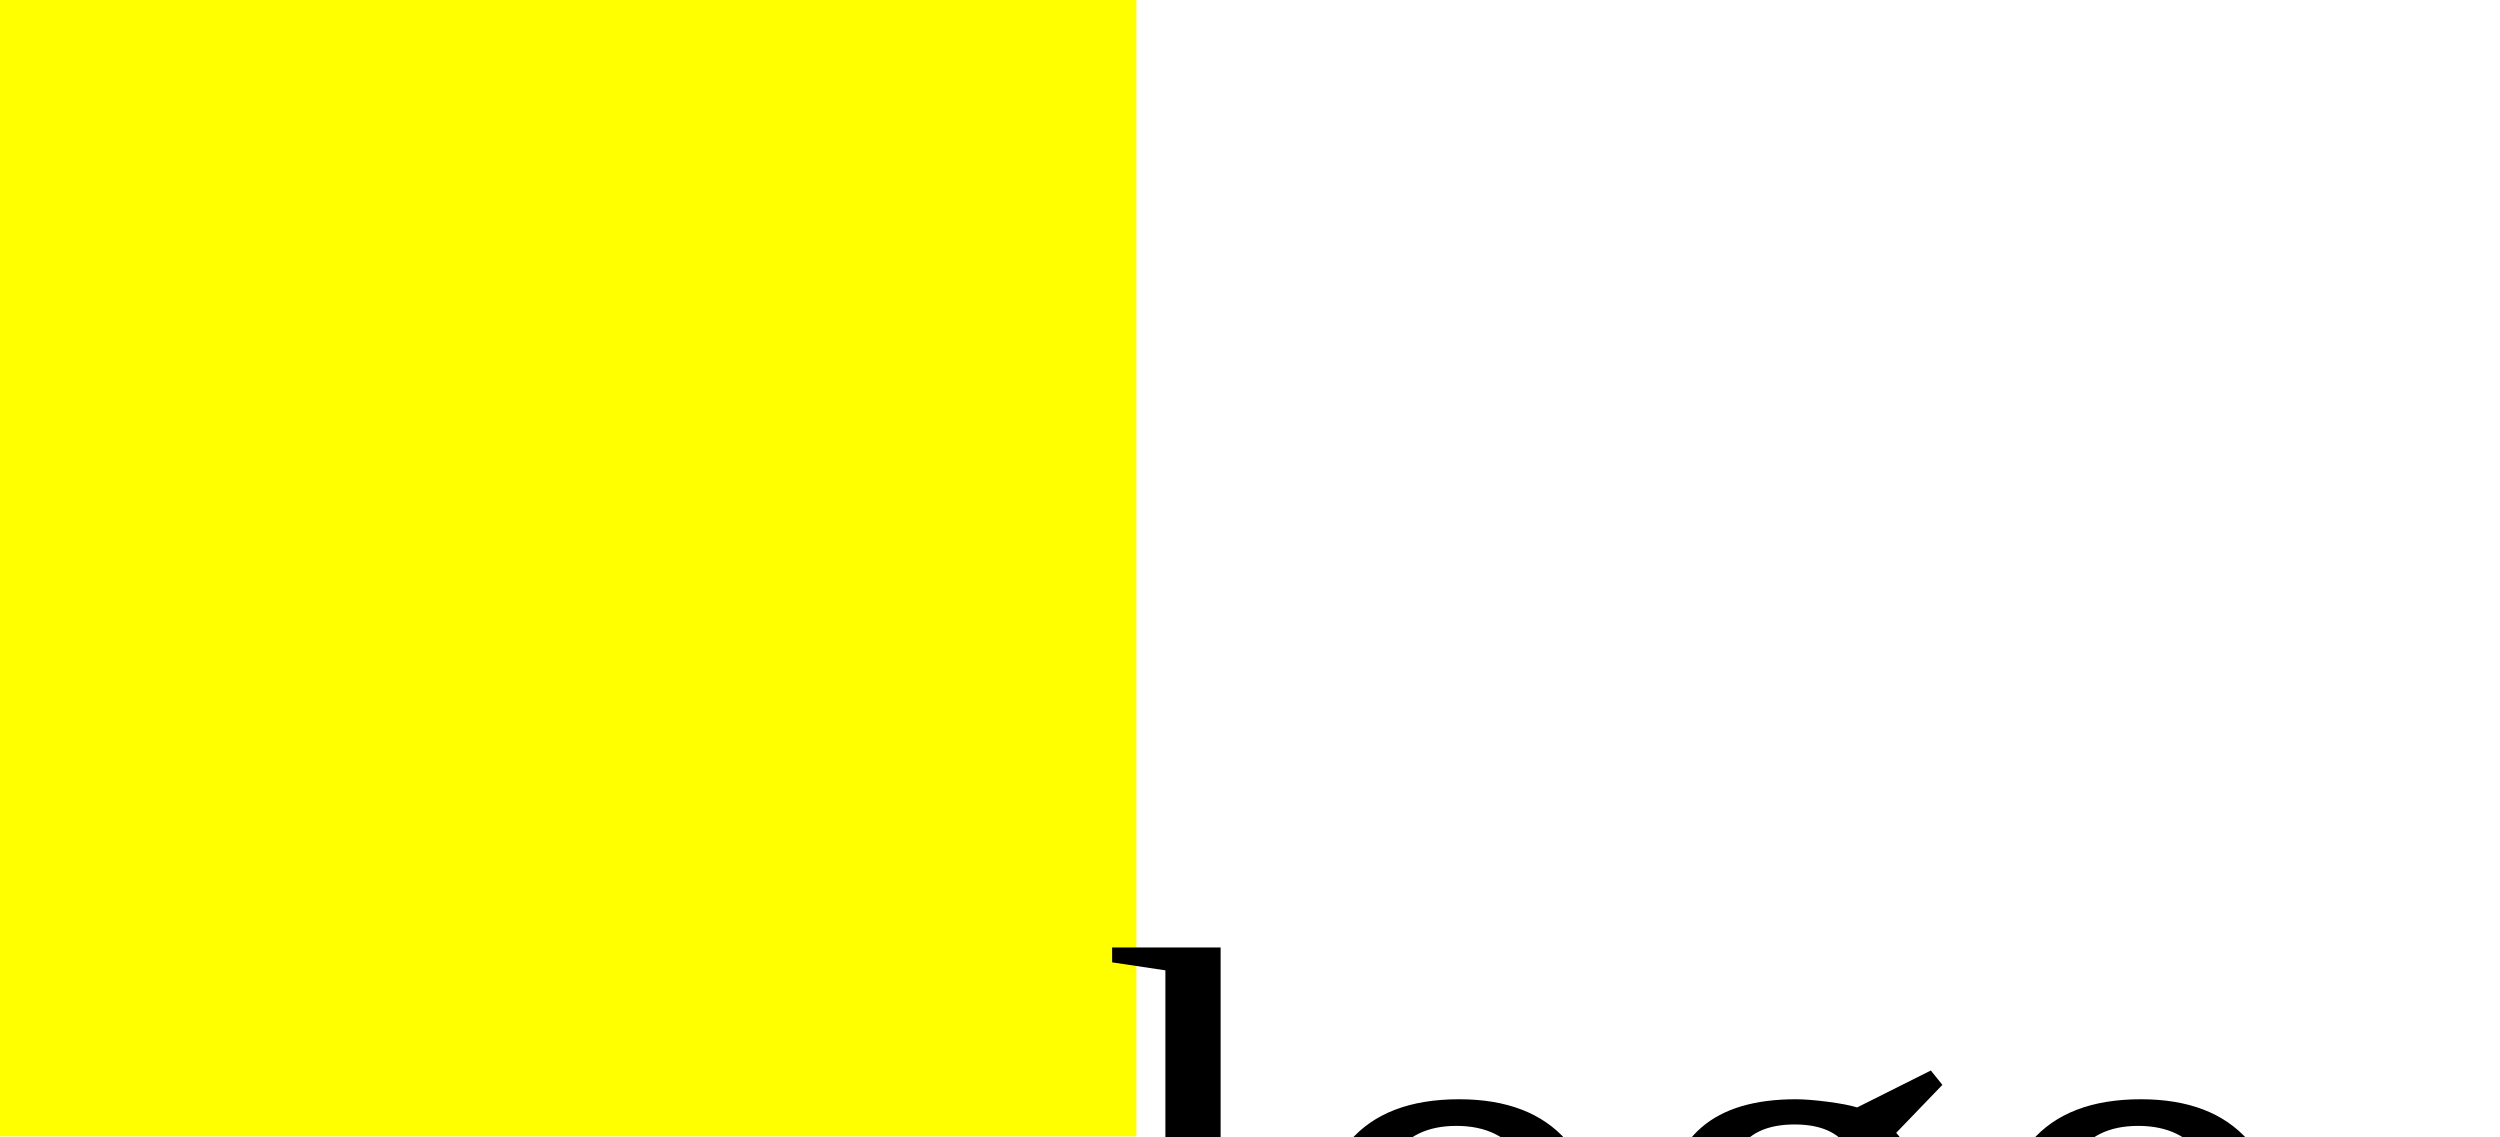
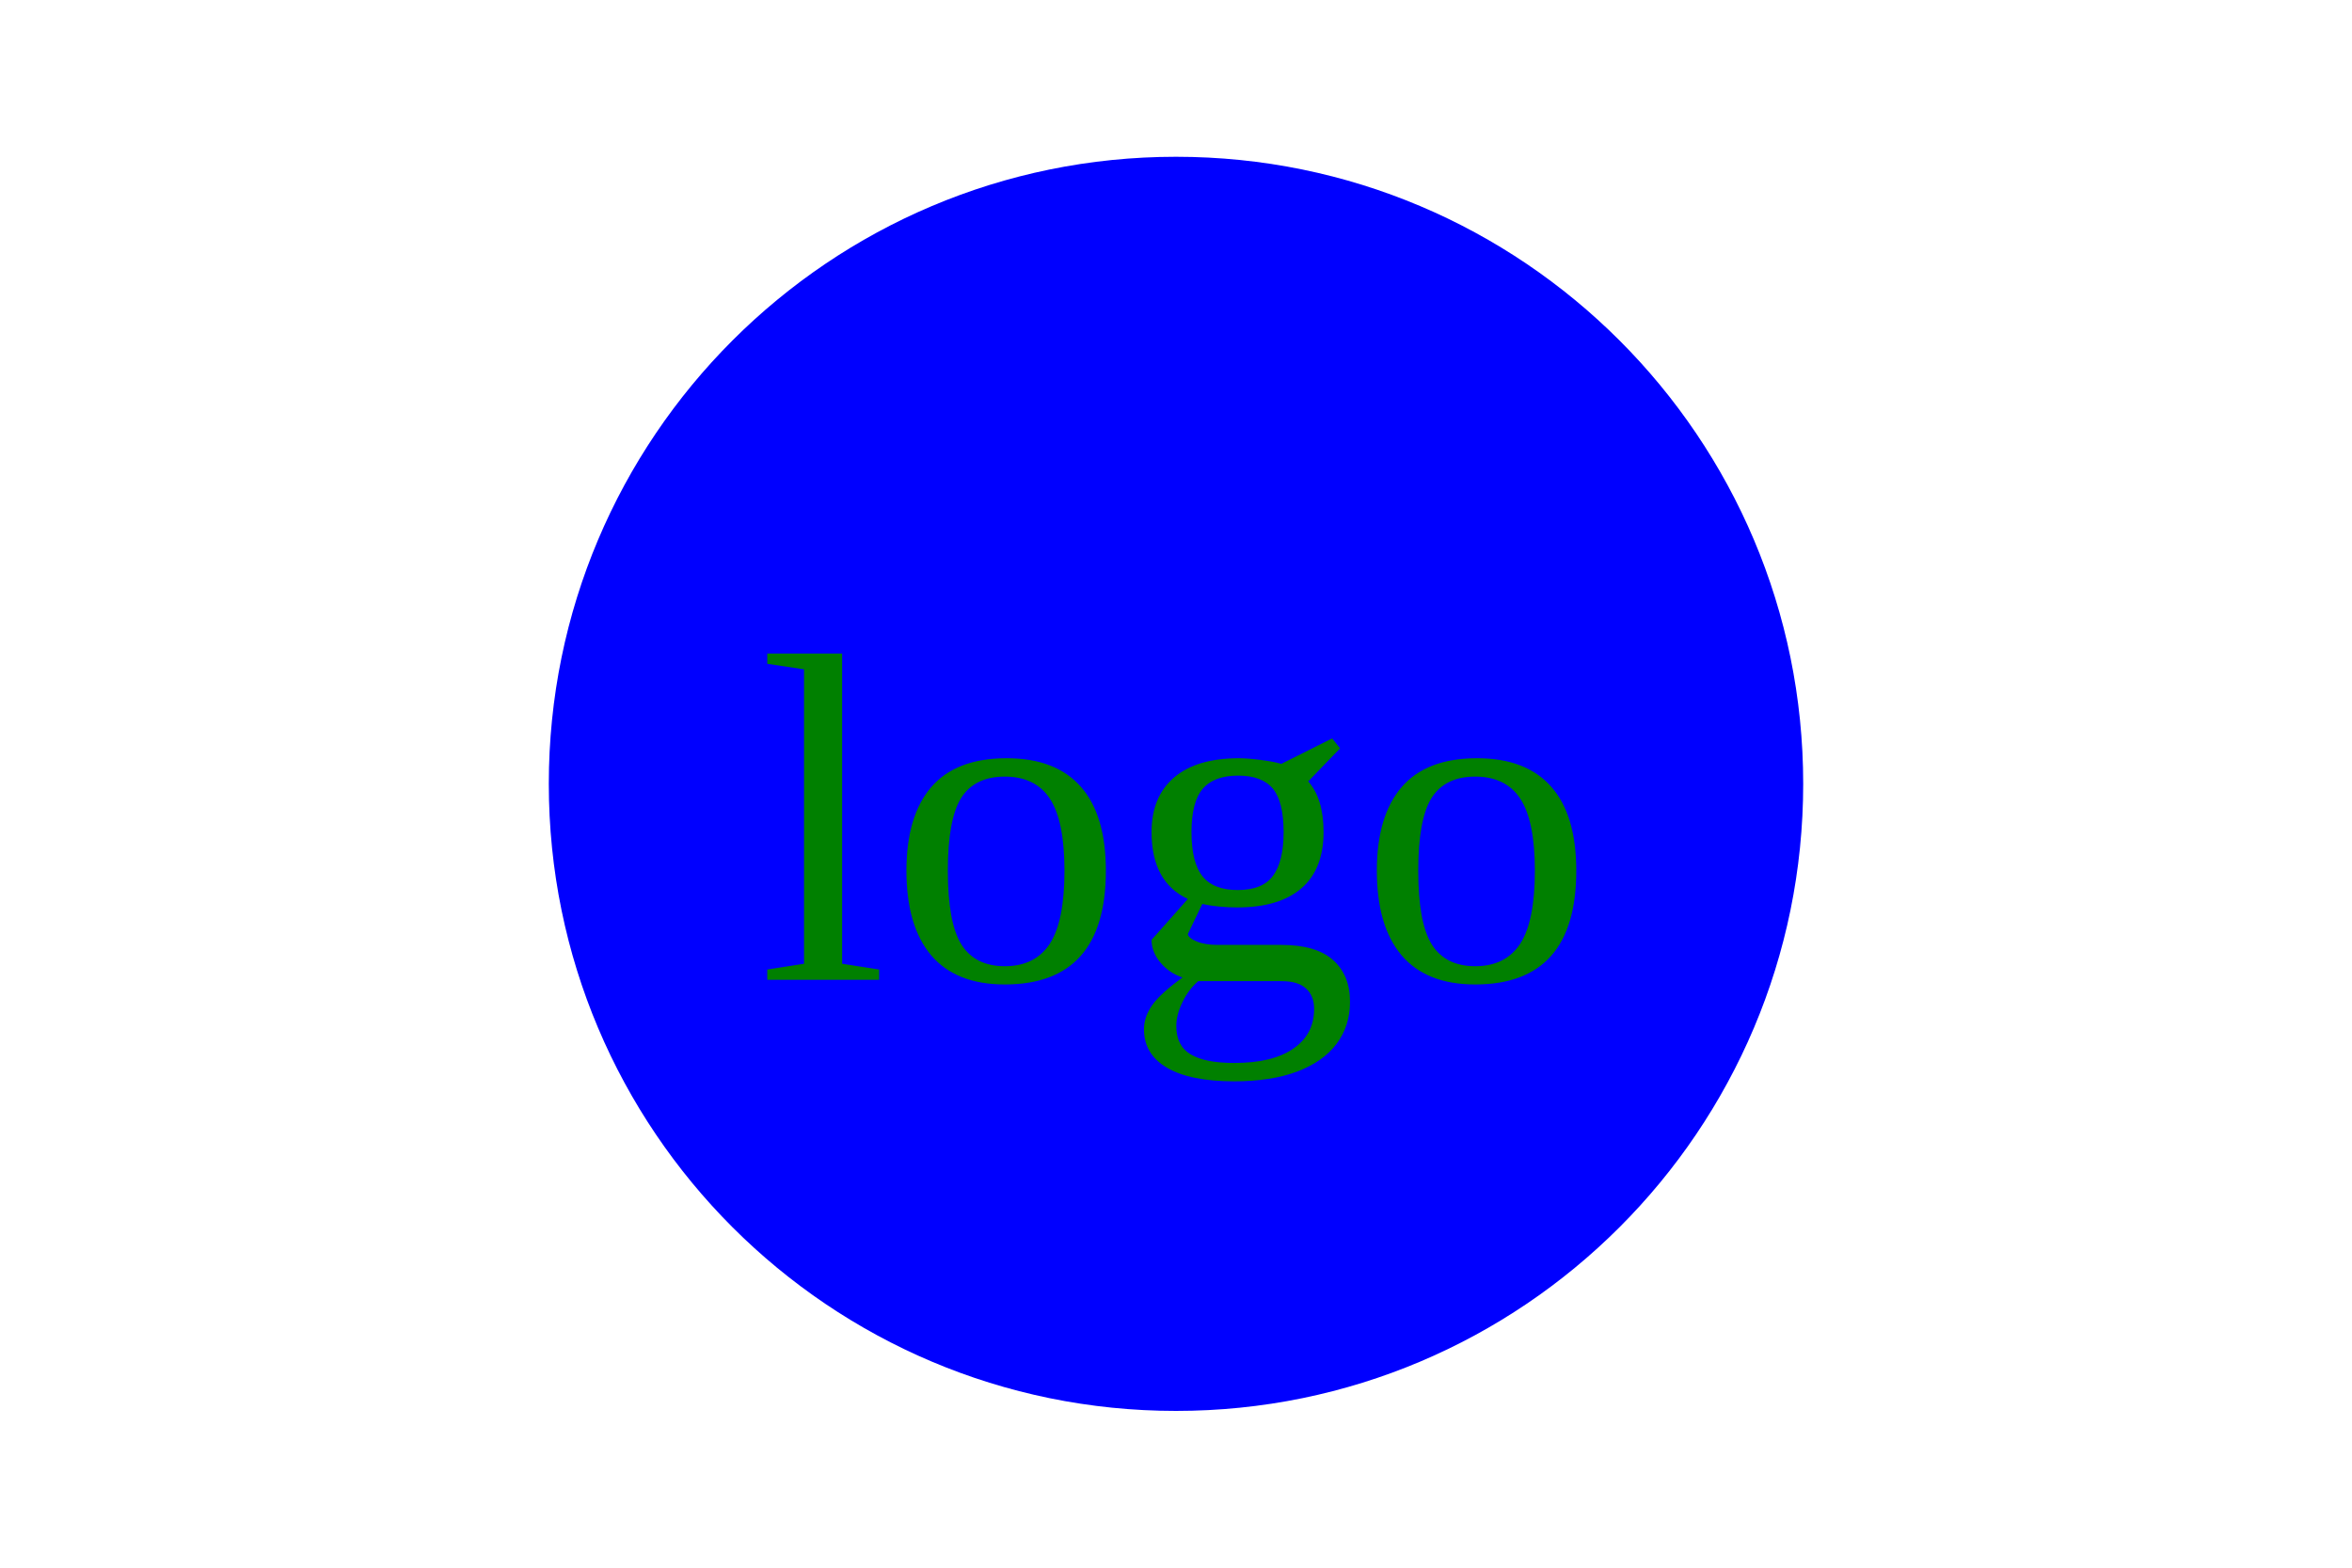
- <svg xmlns="http://www.w3.org/2000/svg" viewBox="0 0 220 100">
-   <rect width="100" height="100" fill="yellow" />
-   <text x="150" y="125" font-size="60" text-anchor="middle" fill="black">logo</text>
+ <svg xmlns="http://www.w3.org/2000/svg" version="1.1" width="300" height="200">
+   <circle cx="150" cy="100" r="80" fill="blue" />
+   <text x="150" y="125" font-size="60" text-anchor="middle" fill="green">logo</text>
</svg>
